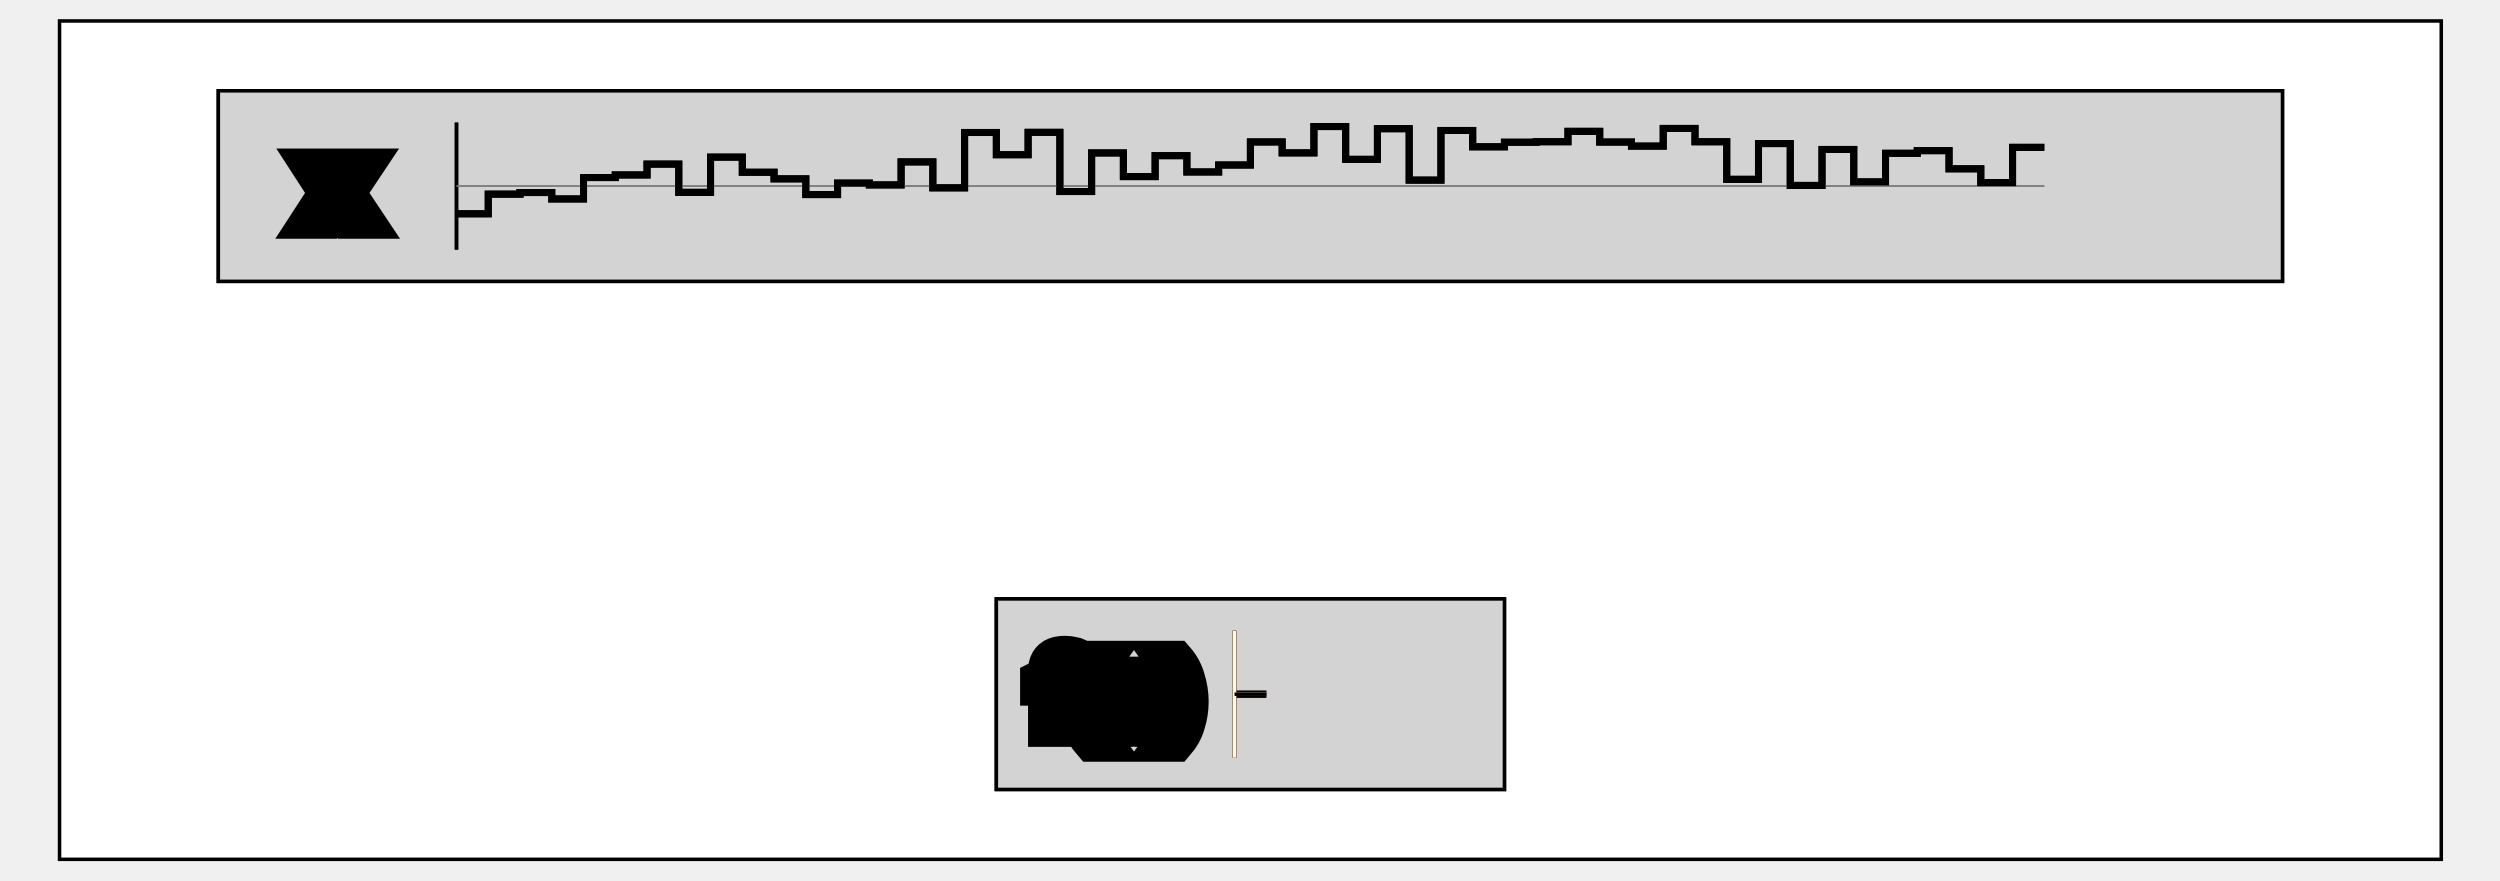
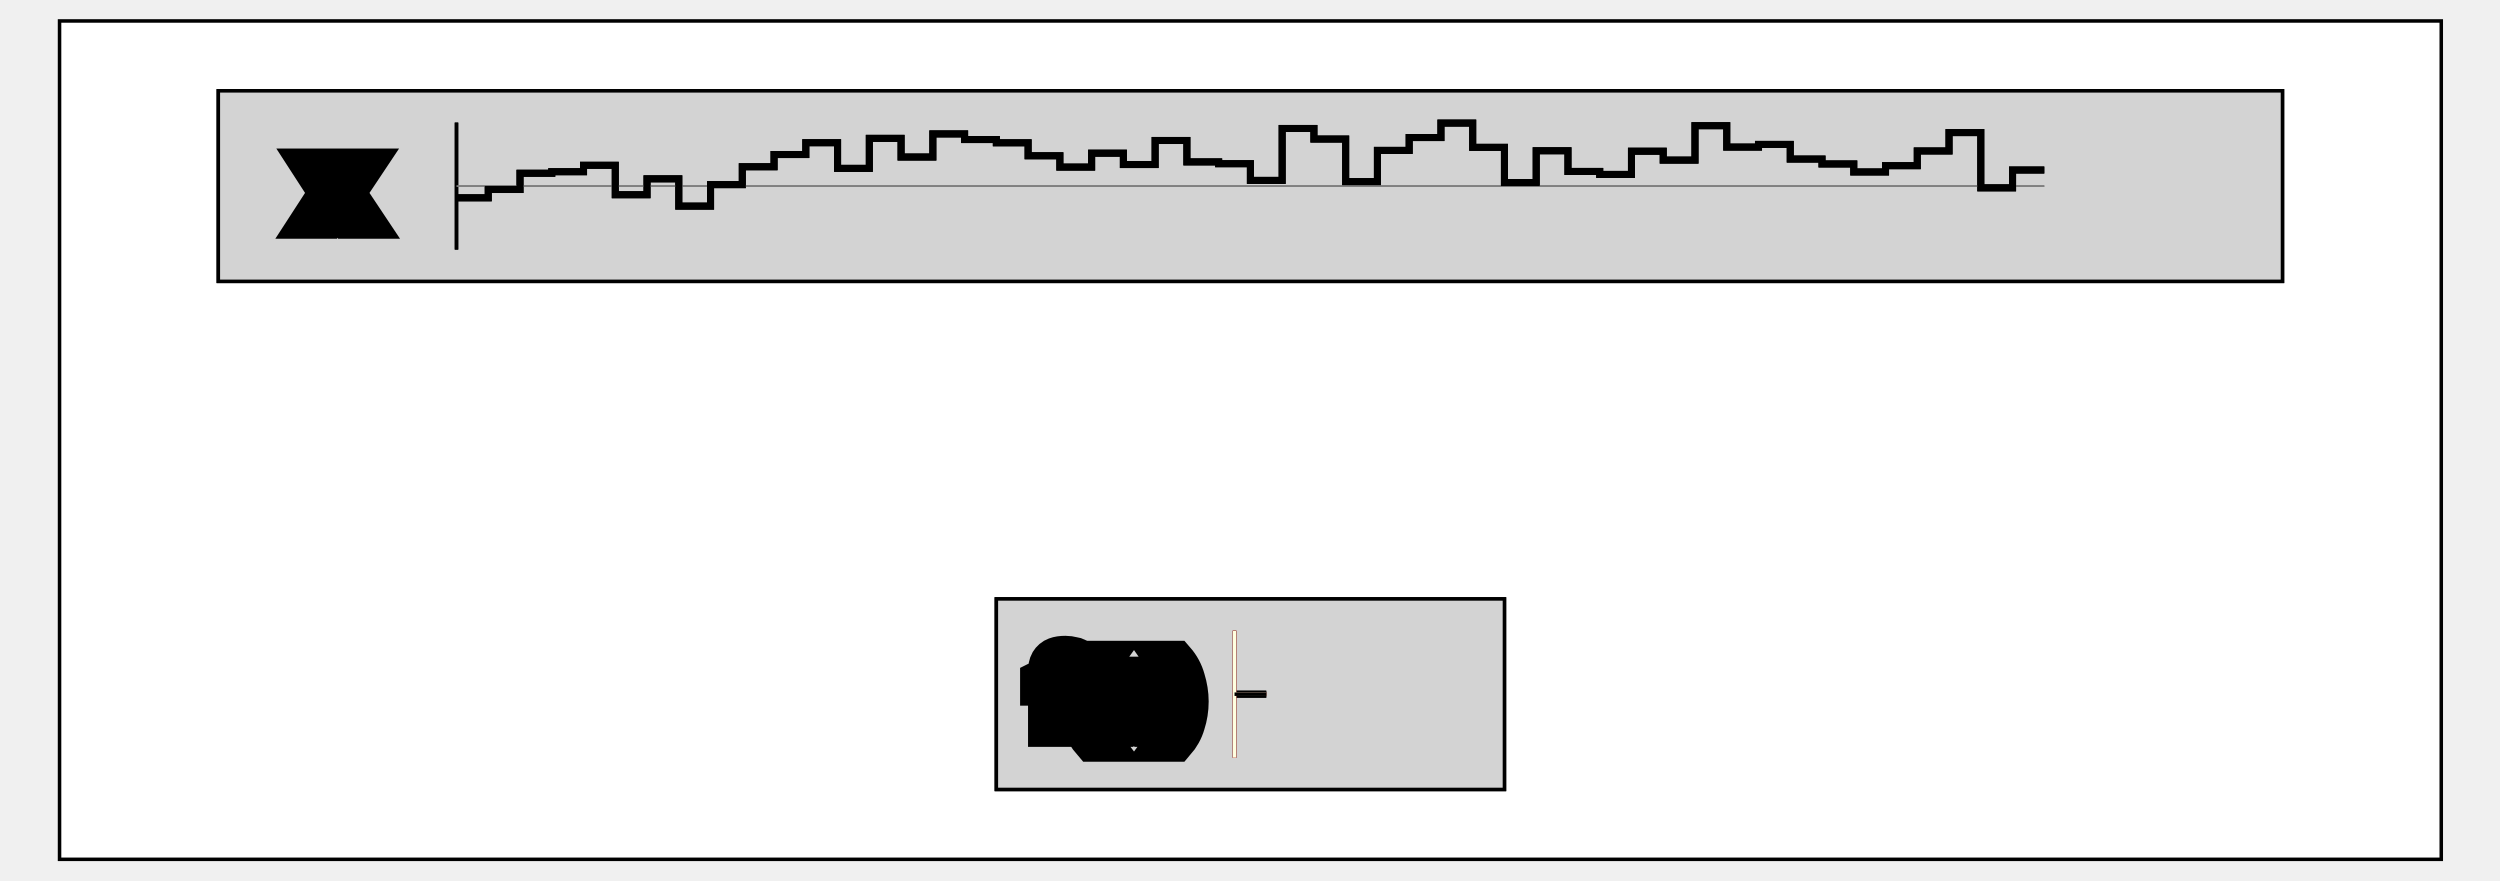
<svg xmlns="http://www.w3.org/2000/svg" baseProfile="full" height="300" version="1.1" width="852">
  <defs>
    <marker id="arrow" markerHeight="3.5" markerWidth="5" orient="auto" refX="5.0" refY="1.7">
      <polygon points="0,0 5,1.75 0,3.5" />
    </marker>
  </defs>
  <g style="fill:white;">
    <g transform="matrix(1.0, 0.0, 0.0, 1.0, 426.1364, 150.0)">
      <g transform="matrix(1082.251, 0.0, 0.0, 1082.251, 0.0, 0.0)">
        <g>
          <g transform="matrix(1.0, 0.0, 0.0, 1.0, -5.551115123125783e-17, -0.08)">
            <g>
              <g>
                <g style="fill: #ffffff;stroke: black;stroke-width: 1.2;" transform="matrix(1.0, 0.0, 0.0, 1.0, -0.375, -0.052)">
                  <path d="M 0.0 0.0 L 0.75 0.0 L 0.75 0.264 L 0.0 0.264 L 0.0 0.0 Z" style="vector-effect: non-scaling-stroke;" />
                </g>
                <g>
                  <g>
                    <g>
                      <g>
                        <g>
                          <g transform="matrix(1.0, 0.0, 0.0, 1.0, -0.325, -0.03)">
                            <g transform="matrix(1.0, 0.0, 0.0, 1.0, 0.075, 0.0)">
                              <g transform="matrix(1.0, 0.0, 0.0, 1.0, 0.0, 0.03)">
                                <g transform="matrix(0.01, 0.0, 0.0, 0.01, 0.0, 0.0)">
                                  <g>
                                    <g>
                                      <g transform="matrix(1.0, 0.0, 0.0, 1.0, 25.0, 0.0)">
                                        <g transform="matrix(1.0, 0.0, 0.0, 1.0, -32.5, -0.0)">
                                          <g>
                                            <g style="fill: #d3d3d3;stroke: black;stroke-width: 1.2;" transform="matrix(1.0, 0.0, 0.0, 1.0, 0.0, -3.0)">
                                              <path d="M 0.0 0.0 L 65.0 0.0 L 65.0 6.0 L 0.0 6.0 L 0.0 0.0 Z" style="vector-effect: non-scaling-stroke;" />
                                            </g>
                                            <g transform="matrix(1.0, 0.0, 0.0, 1.0, 1.875, 0.0)">
                                              <g>
                                                <g style="stroke: black;stroke-width: 1.2;" transform="matrix(1.0, 0.0, 0.0, 1.0, 0.0, 0.0)">
                                                  <g />
                                                </g>
                                                <g style="fill: #ffa500;stroke: black;stroke-width: 1.2;" transform="matrix(1.0, 0.0, 0.0, 1.0, 1.875, 0.0)">
                                                  <text style="text-align:center; text-anchor:middle; dominant-baseline:middle;&#10;                      font-family:sans-serif; font-weight: bold;&#10;                      font-size:3px;&#10;                      vector-effect: non-scaling-stroke;" transform="translate(-5e-05, 0)">x</text>
                                                </g>
                                              </g>
                                            </g>
                                          </g>
                                        </g>
                                      </g>
                                      <g>
                                        <g>
                                          <g>
                                            <g style="stroke: black;stroke-width: 1.2;" transform="matrix(1.0, 0.0, 0.0, 1.0, 0.0, 0.0)">
                                              <path d="M 0.0 -2.0 L 0.0 2.0" style="vector-effect: non-scaling-stroke;fill:none;" />
                                            </g>
                                            <g style="stroke: #808080;stroke-width: 0.6;" transform="matrix(1.0, 0.0, 0.0, 1.0, 0.0, 0.0)">
                                              <path d="M 0.0 0.0 L 50.0 0.0" style="vector-effect: non-scaling-stroke;fill:none;" />
                                            </g>
                                          </g>
                                          <g style="stroke: black;stroke-width: 2.4;" transform="matrix(1.0, 0.0, 0.0, 1.0, 0.0, 0.0)">
-                                             <path d="M 0.0 0.872 L 1.0 0.872 L 1.0 0.254 L 2.0 0.254 L 2.0 0.203 L 3.0 0.203 L 3.0 0.405 L 4.0 0.405 L 4.0 -0.269 L 5.0 -0.269 L 5.0 -0.351 L 6.0 -0.351 L 6.0 -0.692 L 7.0 -0.692 L 7.0 0.197 L 8.0 0.197 L 8.0 -0.912 L 9.0 -0.912 L 9.0 -0.436 L 10.0 -0.436 L 10.0 -0.228 L 11.0 -0.228 L 11.0 0.267 L 12.0 0.267 L 12.0 -0.094 L 13.0 -0.094 L 13.0 -0.037 L 14.0 -0.037 L 14.0 -0.762 L 15.0 -0.762 L 15.0 0.055 L 16.0 0.055 L 16.0 -1.688 L 17.0 -1.688 L 17.0 -0.988 L 18.0 -0.988 L 18.0 -1.693 L 19.0 -1.693 L 19.0 0.171 L 20.0 0.171 L 20.0 -1.044 L 21.0 -1.044 L 21.0 -0.299 L 22.0 -0.299 L 22.0 -0.958 L 23.0 -0.958 L 23.0 -0.445 L 24.0 -0.445 L 24.0 -0.664 L 25.0 -0.664 L 25.0 -1.39 L 26.0 -1.39 L 26.0 -1.046 L 27.0 -1.046 L 27.0 -1.875 L 28.0 -1.875 L 28.0 -0.842 L 29.0 -0.842 L 29.0 -1.807 L 30.0 -1.807 L 30.0 -0.188 L 31.0 -0.188 L 31.0 -1.751 L 32.0 -1.751 L 32.0 -1.237 L 33.0 -1.237 L 33.0 -1.381 L 34.0 -1.381 L 34.0 -1.397 L 35.0 -1.397 L 35.0 -1.724 L 36.0 -1.724 L 36.0 -1.387 L 37.0 -1.387 L 37.0 -1.259 L 38.0 -1.259 L 38.0 -1.815 L 39.0 -1.815 L 39.0 -1.396 L 40.0 -1.396 L 40.0 -0.213 L 41.0 -0.213 L 41.0 -1.339 L 42.0 -1.339 L 42.0 -0.021 L 43.0 -0.021 L 43.0 -1.153 L 44.0 -1.153 L 44.0 -0.132 L 45.0 -0.132 L 45.0 -1.033 L 46.0 -1.033 L 46.0 -1.116 L 47.0 -1.116 L 47.0 -0.544 L 48.0 -0.544 L 48.0 -0.109 L 49.0 -0.109 L 49.0 -1.22 L 50.0 -1.22" style="vector-effect: non-scaling-stroke;fill:none;" />
+                                             <path d="M 0.0 0.369 L 1.0 0.369 L 1.0 0.107 L 2.0 0.107 L 2.0 -0.404 L 3.0 -0.404 L 3.0 -0.453 L 4.0 -0.453 L 4.0 -0.655 L 5.0 -0.655 L 5.0 0.272 L 6.0 0.272 L 6.0 -0.229 L 7.0 -0.229 L 7.0 0.631 L 8.0 0.631 L 8.0 -0.046 L 9.0 -0.046 L 9.0 -0.609 L 10.0 -0.609 L 10.0 -0.994 L 11.0 -0.994 L 11.0 -1.366 L 12.0 -1.366 L 12.0 -0.558 L 13.0 -0.558 L 13.0 -1.503 L 14.0 -1.503 L 14.0 -0.915 L 15.0 -0.915 L 15.0 -1.643 L 16.0 -1.643 L 16.0 -1.466 L 17.0 -1.466 L 17.0 -1.364 L 18.0 -1.364 L 18.0 -0.955 L 19.0 -0.955 L 19.0 -0.598 L 20.0 -0.598 L 20.0 -1.036 L 21.0 -1.036 L 21.0 -0.679 L 22.0 -0.679 L 22.0 -1.436 L 23.0 -1.436 L 23.0 -0.762 L 24.0 -0.762 L 24.0 -0.705 L 25.0 -0.705 L 25.0 -0.179 L 26.0 -0.179 L 26.0 -1.814 L 27.0 -1.814 L 27.0 -1.481 L 28.0 -1.481 L 28.0 -0.14 L 29.0 -0.14 L 29.0 -1.124 L 30.0 -1.124 L 30.0 -1.529 L 31.0 -1.529 L 31.0 -1.984 L 32.0 -1.984 L 32.0 -1.22 L 33.0 -1.22 L 33.0 -0.112 L 34.0 -0.112 L 34.0 -1.113 L 35.0 -1.113 L 35.0 -0.461 L 36.0 -0.461 L 36.0 -0.367 L 37.0 -0.367 L 37.0 -1.098 L 38.0 -1.098 L 38.0 -0.818 L 39.0 -0.818 L 39.0 -1.902 L 40.0 -1.902 L 40.0 -1.228 L 41.0 -1.228 L 41.0 -1.312 L 42.0 -1.312 L 42.0 -0.851 L 43.0 -0.851 L 43.0 -0.697 L 44.0 -0.697 L 44.0 -0.445 L 45.0 -0.445 L 45.0 -0.643 L 46.0 -0.643 L 46.0 -1.106 L 47.0 -1.106 L 47.0 -1.685 L 48.0 -1.685 L 48.0 0.055 L 49.0 0.055 L 49.0 -0.506 L 50.0 -0.506" style="vector-effect: non-scaling-stroke;fill:none;" />
                                          </g>
                                        </g>
                                      </g>
                                    </g>
                                    <g>
                                      <g>
                                        <g>
                                          <g style="stroke: black;stroke-width: 1.2;" transform="matrix(1.0, 0.0, 0.0, 1.0, 0.0, 0.0)">
                                            <path d="M 0.0 -2.0 L 0.0 2.0" style="vector-effect: non-scaling-stroke;fill:none;" />
                                          </g>
                                          <g style="stroke: #808080;stroke-width: 0.6;" transform="matrix(1.0, 0.0, 0.0, 1.0, 0.0, 0.0)">
                                            <path d="M 0.0 0.0 L 50.0 0.0" style="vector-effect: non-scaling-stroke;fill:none;" />
                                          </g>
                                        </g>
                                        <g style="stroke: black;stroke-width: 2.4;" transform="matrix(1.0, 0.0, 0.0, 1.0, 0.0, 0.0)">
-                                           <path d="M 0.0 0.872 L 1.0 0.872 L 1.0 0.254 L 2.0 0.254 L 2.0 0.203 L 3.0 0.203 L 3.0 0.405 L 4.0 0.405 L 4.0 -0.269 L 5.0 -0.269 L 5.0 -0.351 L 6.0 -0.351 L 6.0 -0.692 L 7.0 -0.692 L 7.0 0.197 L 8.0 0.197 L 8.0 -0.912 L 9.0 -0.912 L 9.0 -0.436 L 10.0 -0.436 L 10.0 -0.228 L 11.0 -0.228 L 11.0 0.267 L 12.0 0.267 L 12.0 -0.094 L 13.0 -0.094 L 13.0 -0.037 L 14.0 -0.037 L 14.0 -0.762 L 15.0 -0.762 L 15.0 0.055 L 16.0 0.055 L 16.0 -1.688 L 17.0 -1.688 L 17.0 -0.988 L 18.0 -0.988 L 18.0 -1.693 L 19.0 -1.693 L 19.0 0.171 L 20.0 0.171 L 20.0 -1.044 L 21.0 -1.044 L 21.0 -0.299 L 22.0 -0.299 L 22.0 -0.958 L 23.0 -0.958 L 23.0 -0.445 L 24.0 -0.445 L 24.0 -0.664 L 25.0 -0.664 L 25.0 -1.39 L 26.0 -1.39 L 26.0 -1.046 L 27.0 -1.046 L 27.0 -1.875 L 28.0 -1.875 L 28.0 -0.842 L 29.0 -0.842 L 29.0 -1.807 L 30.0 -1.807 L 30.0 -0.188 L 31.0 -0.188 L 31.0 -1.751 L 32.0 -1.751 L 32.0 -1.237 L 33.0 -1.237 L 33.0 -1.381 L 34.0 -1.381 L 34.0 -1.397 L 35.0 -1.397 L 35.0 -1.724 L 36.0 -1.724 L 36.0 -1.387 L 37.0 -1.387 L 37.0 -1.259 L 38.0 -1.259 L 38.0 -1.815 L 39.0 -1.815 L 39.0 -1.396 L 40.0 -1.396 L 40.0 -0.213 L 41.0 -0.213 L 41.0 -1.339 L 42.0 -1.339 L 42.0 -0.021 L 43.0 -0.021 L 43.0 -1.153 L 44.0 -1.153 L 44.0 -0.132 L 45.0 -0.132 L 45.0 -1.033 L 46.0 -1.033 L 46.0 -1.116 L 47.0 -1.116 L 47.0 -0.544 L 48.0 -0.544 L 48.0 -0.109 L 49.0 -0.109 L 49.0 -1.22 L 50.0 -1.22" style="vector-effect: non-scaling-stroke;fill:none;" />
+                                           <path d="M 0.0 0.369 L 1.0 0.369 L 1.0 0.107 L 2.0 0.107 L 2.0 -0.404 L 3.0 -0.404 L 3.0 -0.453 L 4.0 -0.453 L 4.0 -0.655 L 5.0 -0.655 L 5.0 0.272 L 6.0 0.272 L 6.0 -0.229 L 7.0 -0.229 L 7.0 0.631 L 8.0 0.631 L 8.0 -0.046 L 9.0 -0.046 L 9.0 -0.609 L 10.0 -0.609 L 10.0 -0.994 L 11.0 -0.994 L 11.0 -1.366 L 12.0 -1.366 L 12.0 -0.558 L 13.0 -0.558 L 13.0 -1.503 L 14.0 -1.503 L 14.0 -0.915 L 15.0 -0.915 L 15.0 -1.643 L 16.0 -1.643 L 16.0 -1.466 L 17.0 -1.466 L 17.0 -1.364 L 18.0 -1.364 L 18.0 -0.955 L 19.0 -0.955 L 19.0 -0.598 L 20.0 -0.598 L 20.0 -1.036 L 21.0 -1.036 L 21.0 -0.679 L 22.0 -0.679 L 22.0 -1.436 L 23.0 -1.436 L 23.0 -0.762 L 24.0 -0.762 L 24.0 -0.705 L 25.0 -0.705 L 25.0 -0.179 L 26.0 -0.179 L 26.0 -1.814 L 27.0 -1.814 L 27.0 -1.481 L 28.0 -1.481 L 28.0 -0.14 L 29.0 -0.14 L 29.0 -1.124 L 30.0 -1.124 L 30.0 -1.529 L 31.0 -1.529 L 31.0 -1.984 L 32.0 -1.984 L 32.0 -1.22 L 33.0 -1.22 L 33.0 -0.112 L 34.0 -0.112 L 34.0 -1.113 L 35.0 -1.113 L 35.0 -0.461 L 36.0 -0.461 L 36.0 -0.367 L 37.0 -0.367 L 37.0 -1.098 L 38.0 -1.098 L 38.0 -0.818 L 39.0 -0.818 L 39.0 -1.902 L 40.0 -1.902 L 40.0 -1.228 L 41.0 -1.228 L 41.0 -1.312 L 42.0 -1.312 L 42.0 -0.851 L 43.0 -0.851 L 43.0 -0.697 L 44.0 -0.697 L 44.0 -0.445 L 45.0 -0.445 L 45.0 -0.643 L 46.0 -0.643 L 46.0 -1.106 L 47.0 -1.106 L 47.0 -1.685 L 48.0 -1.685 L 48.0 0.055 L 49.0 0.055 L 49.0 -0.506 L 50.0 -0.506" style="vector-effect: non-scaling-stroke;fill:none;" />
                                        </g>
                                      </g>
                                    </g>
                                  </g>
                                </g>
                              </g>
                            </g>
                          </g>
                          <g style="stroke: black;stroke-width: 1.2;" transform="matrix(0.0, -1.0, 1.0, 0.0, 0.0, 0.08)">
                            <g />
                          </g>
                        </g>
                        <g transform="matrix(1.0, 0.0, 0.0, 1.0, 0.0, 0.16)">
                          <g transform="matrix(1.0, 0.0, 0.0, 1.0, -0.08, -0.03)">
                            <g transform="matrix(1.0, 0.0, 0.0, 1.0, 0.075, 0.0)">
                              <g transform="matrix(1.0, 0.0, 0.0, 1.0, 0.0, 0.03)">
                                <g transform="matrix(0.01, 0.0, 0.0, 0.01, 0.0, 0.0)">
                                  <g>
                                    <g>
                                      <g transform="matrix(1.0, 0.0, 0.0, 1.0, 0.5, 0.0)">
                                        <g transform="matrix(1.0, 0.0, 0.0, 1.0, -8.0, -0.0)">
                                          <g>
                                            <g style="fill: #d3d3d3;stroke: black;stroke-width: 1.2;" transform="matrix(1.0, 0.0, 0.0, 1.0, 0.0, -3.0)">
                                              <path d="M 0.0 0.0 L 16.0 0.0 L 16.0 6.0 L 0.0 6.0 L 0.0 0.0 Z" style="vector-effect: non-scaling-stroke;" />
                                            </g>
                                            <g transform="matrix(1.0, 0.0, 0.0, 1.0, 1.875, 0.0)">
                                              <g>
                                                <g style="stroke: black;stroke-width: 1.2;" transform="matrix(1.0, 0.0, 0.0, 1.0, 0.0, 0.0)">
                                                  <g />
                                                </g>
                                                <g style="fill: #ffa500;stroke: black;stroke-width: 1.2;" transform="matrix(1.0, 0.0, 0.0, 1.0, 1.875, 0.0)">
                                                  <text style="text-align:center; text-anchor:middle; dominant-baseline:middle;&#10;                      font-family:sans-serif; font-weight: bold;&#10;                      font-size:3px;&#10;                      vector-effect: non-scaling-stroke;" transform="translate(-5e-05, 0)">f(x)</text>
                                                </g>
                                              </g>
                                            </g>
                                          </g>
                                        </g>
                                      </g>
                                      <g>
                                        <g>
                                          <g>
                                            <g style="stroke: black;stroke-width: 1.2;" transform="matrix(1.0, 0.0, 0.0, 1.0, 0.0, 0.0)">
                                              <path d="M 0.0 -2.0 L 0.0 2.0" style="vector-effect: non-scaling-stroke;fill:none;" />
                                            </g>
                                            <g style="stroke: #808080;stroke-width: 0.6;" transform="matrix(1.0, 0.0, 0.0, 1.0, 0.0, 0.0)">
                                              <path d="M 0.0 0.0 L 1.0 0.0" style="vector-effect: non-scaling-stroke;fill:none;" />
                                            </g>
                                          </g>
                                          <g style="stroke: black;stroke-width: 2.4;" transform="matrix(1.0, 0.0, 0.0, 1.0, 0.0, 0.0)">
-                                             <path d="M 0.0 -1.1884914890519848e-28 L 1.0 -1.1884914890519848e-28" style="vector-effect: non-scaling-stroke;fill:none;" />
+                                             <path d="M 0.0 1.416602196754129e-24 L 1.0 1.416602196754129e-24" style="vector-effect: non-scaling-stroke;fill:none;" />
                                          </g>
                                        </g>
                                      </g>
                                    </g>
                                    <g>
                                      <g>
                                        <g>
                                          <g style="stroke: black;stroke-width: 1.2;" transform="matrix(1.0, 0.0, 0.0, 1.0, 0.0, 0.0)">
                                            <path d="M 0.0 -2.0 L 0.0 2.0" style="vector-effect: non-scaling-stroke;fill:none;" />
                                          </g>
                                          <g style="stroke: #808080;stroke-width: 0.6;" transform="matrix(1.0, 0.0, 0.0, 1.0, 0.0, 0.0)">
                                            <path d="M 0.0 0.0 L 1.0 0.0" style="vector-effect: non-scaling-stroke;fill:none;" />
                                          </g>
                                        </g>
                                        <g style="stroke: black;stroke-width: 2.4;" transform="matrix(1.0, 0.0, 0.0, 1.0, 0.0, 0.0)">
-                                           <path d="M 0.0 -1.1884914890519848e-28 L 1.0 -1.1884914890519848e-28" style="vector-effect: non-scaling-stroke;fill:none;" />
+                                           <path d="M 0.0 1.416602196754129e-24 L 1.0 1.416602196754129e-24" style="vector-effect: non-scaling-stroke;fill:none;" />
                                        </g>
                                      </g>
                                    </g>
                                  </g>
                                </g>
                              </g>
                            </g>
                          </g>
                        </g>
                      </g>
                      <g transform="matrix(1.0, 0.0, 0.0, 1.0, -0.005, 0.16)">
                        <g transform="matrix(1.0, 0.0, 0.0, 0.01, 0.0, 0.0)">
                          <g transform="matrix(0.01, 0.0, 0.0, 1.0, 0.0, 0.0)">
                            <g>
                              <g>
                                <g style="fill: #ff0000;stroke: #ff0000;stroke-width: 1.2;fill-opacity: 0.5;" transform="matrix(1.0, 0.0, 0.0, 1.0, 0.0, 0.0)">
                                  <path d="M 0.0 -2.0 L 0.0 2.0" style="vector-effect: non-scaling-stroke;fill:none;" />
                                </g>
                                <g style="fill: #ff0000;stroke: #ff0000;stroke-width: 1.2;fill-opacity: 0.5;" transform="matrix(1.0, 0.0, 0.0, 1.0, 0.0, 0.0)">
-                                   <path d="M 0.0 -1.1884914890519848e-28 L 1.0 -1.1884914890519848e-28 L 1.0 -1.1884914890519848e-28 L 0.0 -1.1884914890519848e-28 Z" style="vector-effect: non-scaling-stroke;" />
+                                   <path d="M 0.0 1.416602196754129e-24 L 1.0 1.416602196754129e-24 L 1.0 1.416602196754129e-24 L 0.0 1.416602196754129e-24 Z" style="vector-effect: non-scaling-stroke;" />
                                </g>
                              </g>
                              <g style="stroke: black;stroke-width: 1.2;" transform="matrix(1.0, 0.0, 0.0, 1.0, 0.0, 0.0)">
-                                 <path d="M 0.0 -1.1884914890519848e-28 L 1.0 -1.1884914890519848e-28" style="vector-effect: non-scaling-stroke;fill:none;" />
+                                 <path d="M 0.0 1.416602196754129e-24 L 1.0 1.416602196754129e-24" style="vector-effect: non-scaling-stroke;fill:none;" />
                              </g>
                            </g>
                          </g>
                        </g>
                      </g>
                    </g>
                    <g transform="matrix(1.0, 0.0, 0.0, 1.0, -0.005, 0.16)">
                      <g transform="matrix(1.0, 0.0, 0.0, 0.01, 0.0, 0.0)">
                        <g transform="matrix(0.01, 0.0, 0.0, 1.0, 0.0, 0.0)">
                          <g>
                            <g>
                              <g style="fill: #ffffe0;stroke: #ffffe0;stroke-width: 1.2;fill-opacity: 0.5;" transform="matrix(1.0, 0.0, 0.0, 1.0, 0.0, 0.0)">
                                <path d="M 0.0 -2.0 L 0.0 2.0" style="vector-effect: non-scaling-stroke;fill:none;" />
                              </g>
                              <g style="fill: #ffffe0;stroke: #ffffe0;stroke-width: 1.2;fill-opacity: 0.5;" transform="matrix(1.0, 0.0, 0.0, 1.0, 0.0, 0.0)">
-                                 <path d="M 0.0 -2.6434275955233186e-26 L 1.0 -2.6434275955233186e-26 L 1.0 -1.1884914890519848e-28 L 0.0 -1.1884914890519848e-28 Z" style="vector-effect: non-scaling-stroke;" />
+                                 <path d="M 0.0 1.7272762065554852e-22 L 1.0 1.7272762065554852e-22 L 1.0 1.416602196754129e-24 L 0.0 1.416602196754129e-24 Z" style="vector-effect: non-scaling-stroke;" />
                              </g>
                            </g>
                            <g style="stroke: black;stroke-width: 1.2;" transform="matrix(1.0, 0.0, 0.0, 1.0, 0.0, 0.0)">
-                               <path d="M 0.0 -1.1884914890519848e-28 L 1.0 -1.1884914890519848e-28" style="vector-effect: non-scaling-stroke;fill:none;" />
+                               <path d="M 0.0 1.416602196754129e-24 L 1.0 1.416602196754129e-24" style="vector-effect: non-scaling-stroke;fill:none;" />
                            </g>
                          </g>
                        </g>
                      </g>
                    </g>
                  </g>
                </g>
              </g>
              <g>
                <g>
                  <g>
                    <g>
                      <g transform="matrix(1.0, 0.0, 0.0, 1.0, -0.325, -0.03)">
                        <g transform="matrix(1.0, 0.0, 0.0, 1.0, 0.075, 0.0)">
                          <g transform="matrix(1.0, 0.0, 0.0, 1.0, 0.0, 0.03)">
                            <g transform="matrix(0.01, 0.0, 0.0, 0.01, 0.0, 0.0)">
                              <g>
                                <g>
                                  <g transform="matrix(1.0, 0.0, 0.0, 1.0, 25.0, 0.0)">
                                    <g transform="matrix(1.0, 0.0, 0.0, 1.0, -32.5, -0.0)">
                                      <g>
                                        <g style="fill: #d3d3d3;stroke: black;stroke-width: 1.2;" transform="matrix(1.0, 0.0, 0.0, 1.0, 0.0, -3.0)">
                                          <path d="M 0.0 0.0 L 65.0 0.0 L 65.0 6.0 L 0.0 6.0 L 0.0 0.0 Z" style="vector-effect: non-scaling-stroke;" />
                                        </g>
                                        <g transform="matrix(1.0, 0.0, 0.0, 1.0, 1.875, 0.0)">
                                          <g>
                                            <g style="stroke: black;stroke-width: 1.2;" transform="matrix(1.0, 0.0, 0.0, 1.0, 0.0, 0.0)">
                                              <g />
                                            </g>
                                            <g style="fill: #ffa500;stroke: black;stroke-width: 1.2;" transform="matrix(1.0, 0.0, 0.0, 1.0, 1.875, 0.0)">
                                              <text style="text-align:center; text-anchor:middle; dominant-baseline:middle;&#10;                      font-family:sans-serif; font-weight: bold;&#10;                      font-size:3px;&#10;                      vector-effect: non-scaling-stroke;" transform="translate(-5e-05, 0)">x</text>
                                            </g>
                                          </g>
                                        </g>
                                      </g>
                                    </g>
                                  </g>
                                  <g>
                                    <g>
                                      <g>
                                        <g style="stroke: black;stroke-width: 1.2;" transform="matrix(1.0, 0.0, 0.0, 1.0, 0.0, 0.0)">
                                          <path d="M 0.0 -2.0 L 0.0 2.0" style="vector-effect: non-scaling-stroke;fill:none;" />
                                        </g>
                                        <g style="stroke: #808080;stroke-width: 0.6;" transform="matrix(1.0, 0.0, 0.0, 1.0, 0.0, 0.0)">
                                          <path d="M 0.0 0.0 L 50.0 0.0" style="vector-effect: non-scaling-stroke;fill:none;" />
                                        </g>
                                      </g>
                                      <g style="stroke: black;stroke-width: 2.4;" transform="matrix(1.0, 0.0, 0.0, 1.0, 0.0, 0.0)">
-                                         <path d="M 0.0 0.872 L 1.0 0.872 L 1.0 0.254 L 2.0 0.254 L 2.0 0.203 L 3.0 0.203 L 3.0 0.405 L 4.0 0.405 L 4.0 -0.269 L 5.0 -0.269 L 5.0 -0.351 L 6.0 -0.351 L 6.0 -0.692 L 7.0 -0.692 L 7.0 0.197 L 8.0 0.197 L 8.0 -0.912 L 9.0 -0.912 L 9.0 -0.436 L 10.0 -0.436 L 10.0 -0.228 L 11.0 -0.228 L 11.0 0.267 L 12.0 0.267 L 12.0 -0.094 L 13.0 -0.094 L 13.0 -0.037 L 14.0 -0.037 L 14.0 -0.762 L 15.0 -0.762 L 15.0 0.055 L 16.0 0.055 L 16.0 -1.688 L 17.0 -1.688 L 17.0 -0.988 L 18.0 -0.988 L 18.0 -1.693 L 19.0 -1.693 L 19.0 0.171 L 20.0 0.171 L 20.0 -1.044 L 21.0 -1.044 L 21.0 -0.299 L 22.0 -0.299 L 22.0 -0.958 L 23.0 -0.958 L 23.0 -0.445 L 24.0 -0.445 L 24.0 -0.664 L 25.0 -0.664 L 25.0 -1.39 L 26.0 -1.39 L 26.0 -1.046 L 27.0 -1.046 L 27.0 -1.875 L 28.0 -1.875 L 28.0 -0.842 L 29.0 -0.842 L 29.0 -1.807 L 30.0 -1.807 L 30.0 -0.188 L 31.0 -0.188 L 31.0 -1.751 L 32.0 -1.751 L 32.0 -1.237 L 33.0 -1.237 L 33.0 -1.381 L 34.0 -1.381 L 34.0 -1.397 L 35.0 -1.397 L 35.0 -1.724 L 36.0 -1.724 L 36.0 -1.387 L 37.0 -1.387 L 37.0 -1.259 L 38.0 -1.259 L 38.0 -1.815 L 39.0 -1.815 L 39.0 -1.396 L 40.0 -1.396 L 40.0 -0.213 L 41.0 -0.213 L 41.0 -1.339 L 42.0 -1.339 L 42.0 -0.021 L 43.0 -0.021 L 43.0 -1.153 L 44.0 -1.153 L 44.0 -0.132 L 45.0 -0.132 L 45.0 -1.033 L 46.0 -1.033 L 46.0 -1.116 L 47.0 -1.116 L 47.0 -0.544 L 48.0 -0.544 L 48.0 -0.109 L 49.0 -0.109 L 49.0 -1.22 L 50.0 -1.22" style="vector-effect: non-scaling-stroke;fill:none;" />
+                                         <path d="M 0.0 0.369 L 1.0 0.369 L 1.0 0.107 L 2.0 0.107 L 2.0 -0.404 L 3.0 -0.404 L 3.0 -0.453 L 4.0 -0.453 L 4.0 -0.655 L 5.0 -0.655 L 5.0 0.272 L 6.0 0.272 L 6.0 -0.229 L 7.0 -0.229 L 7.0 0.631 L 8.0 0.631 L 8.0 -0.046 L 9.0 -0.046 L 9.0 -0.609 L 10.0 -0.609 L 10.0 -0.994 L 11.0 -0.994 L 11.0 -1.366 L 12.0 -1.366 L 12.0 -0.558 L 13.0 -0.558 L 13.0 -1.503 L 14.0 -1.503 L 14.0 -0.915 L 15.0 -0.915 L 15.0 -1.643 L 16.0 -1.643 L 16.0 -1.466 L 17.0 -1.466 L 17.0 -1.364 L 18.0 -1.364 L 18.0 -0.955 L 19.0 -0.955 L 19.0 -0.598 L 20.0 -0.598 L 20.0 -1.036 L 21.0 -1.036 L 21.0 -0.679 L 22.0 -0.679 L 22.0 -1.436 L 23.0 -1.436 L 23.0 -0.762 L 24.0 -0.762 L 24.0 -0.705 L 25.0 -0.705 L 25.0 -0.179 L 26.0 -0.179 L 26.0 -1.814 L 27.0 -1.814 L 27.0 -1.481 L 28.0 -1.481 L 28.0 -0.14 L 29.0 -0.14 L 29.0 -1.124 L 30.0 -1.124 L 30.0 -1.529 L 31.0 -1.529 L 31.0 -1.984 L 32.0 -1.984 L 32.0 -1.22 L 33.0 -1.22 L 33.0 -0.112 L 34.0 -0.112 L 34.0 -1.113 L 35.0 -1.113 L 35.0 -0.461 L 36.0 -0.461 L 36.0 -0.367 L 37.0 -0.367 L 37.0 -1.098 L 38.0 -1.098 L 38.0 -0.818 L 39.0 -0.818 L 39.0 -1.902 L 40.0 -1.902 L 40.0 -1.228 L 41.0 -1.228 L 41.0 -1.312 L 42.0 -1.312 L 42.0 -0.851 L 43.0 -0.851 L 43.0 -0.697 L 44.0 -0.697 L 44.0 -0.445 L 45.0 -0.445 L 45.0 -0.643 L 46.0 -0.643 L 46.0 -1.106 L 47.0 -1.106 L 47.0 -1.685 L 48.0 -1.685 L 48.0 0.055 L 49.0 0.055 L 49.0 -0.506 L 50.0 -0.506" style="vector-effect: non-scaling-stroke;fill:none;" />
                                      </g>
                                    </g>
                                  </g>
                                </g>
                                <g>
                                  <g>
                                    <g>
                                      <g style="stroke: black;stroke-width: 1.2;" transform="matrix(1.0, 0.0, 0.0, 1.0, 0.0, 0.0)">
                                        <path d="M 0.0 -2.0 L 0.0 2.0" style="vector-effect: non-scaling-stroke;fill:none;" />
                                      </g>
                                      <g style="stroke: #808080;stroke-width: 0.6;" transform="matrix(1.0, 0.0, 0.0, 1.0, 0.0, 0.0)">
                                        <path d="M 0.0 0.0 L 50.0 0.0" style="vector-effect: non-scaling-stroke;fill:none;" />
                                      </g>
                                    </g>
                                    <g style="stroke: black;stroke-width: 2.4;" transform="matrix(1.0, 0.0, 0.0, 1.0, 0.0, 0.0)">
-                                       <path d="M 0.0 0.872 L 1.0 0.872 L 1.0 0.254 L 2.0 0.254 L 2.0 0.203 L 3.0 0.203 L 3.0 0.405 L 4.0 0.405 L 4.0 -0.269 L 5.0 -0.269 L 5.0 -0.351 L 6.0 -0.351 L 6.0 -0.692 L 7.0 -0.692 L 7.0 0.197 L 8.0 0.197 L 8.0 -0.912 L 9.0 -0.912 L 9.0 -0.436 L 10.0 -0.436 L 10.0 -0.228 L 11.0 -0.228 L 11.0 0.267 L 12.0 0.267 L 12.0 -0.094 L 13.0 -0.094 L 13.0 -0.037 L 14.0 -0.037 L 14.0 -0.762 L 15.0 -0.762 L 15.0 0.055 L 16.0 0.055 L 16.0 -1.688 L 17.0 -1.688 L 17.0 -0.988 L 18.0 -0.988 L 18.0 -1.693 L 19.0 -1.693 L 19.0 0.171 L 20.0 0.171 L 20.0 -1.044 L 21.0 -1.044 L 21.0 -0.299 L 22.0 -0.299 L 22.0 -0.958 L 23.0 -0.958 L 23.0 -0.445 L 24.0 -0.445 L 24.0 -0.664 L 25.0 -0.664 L 25.0 -1.39 L 26.0 -1.39 L 26.0 -1.046 L 27.0 -1.046 L 27.0 -1.875 L 28.0 -1.875 L 28.0 -0.842 L 29.0 -0.842 L 29.0 -1.807 L 30.0 -1.807 L 30.0 -0.188 L 31.0 -0.188 L 31.0 -1.751 L 32.0 -1.751 L 32.0 -1.237 L 33.0 -1.237 L 33.0 -1.381 L 34.0 -1.381 L 34.0 -1.397 L 35.0 -1.397 L 35.0 -1.724 L 36.0 -1.724 L 36.0 -1.387 L 37.0 -1.387 L 37.0 -1.259 L 38.0 -1.259 L 38.0 -1.815 L 39.0 -1.815 L 39.0 -1.396 L 40.0 -1.396 L 40.0 -0.213 L 41.0 -0.213 L 41.0 -1.339 L 42.0 -1.339 L 42.0 -0.021 L 43.0 -0.021 L 43.0 -1.153 L 44.0 -1.153 L 44.0 -0.132 L 45.0 -0.132 L 45.0 -1.033 L 46.0 -1.033 L 46.0 -1.116 L 47.0 -1.116 L 47.0 -0.544 L 48.0 -0.544 L 48.0 -0.109 L 49.0 -0.109 L 49.0 -1.22 L 50.0 -1.22" style="vector-effect: non-scaling-stroke;fill:none;" />
+                                       <path d="M 0.0 0.369 L 1.0 0.369 L 1.0 0.107 L 2.0 0.107 L 2.0 -0.404 L 3.0 -0.404 L 3.0 -0.453 L 4.0 -0.453 L 4.0 -0.655 L 5.0 -0.655 L 5.0 0.272 L 6.0 0.272 L 6.0 -0.229 L 7.0 -0.229 L 7.0 0.631 L 8.0 0.631 L 8.0 -0.046 L 9.0 -0.046 L 9.0 -0.609 L 10.0 -0.609 L 10.0 -0.994 L 11.0 -0.994 L 11.0 -1.366 L 12.0 -1.366 L 12.0 -0.558 L 13.0 -0.558 L 13.0 -1.503 L 14.0 -1.503 L 14.0 -0.915 L 15.0 -0.915 L 15.0 -1.643 L 16.0 -1.643 L 16.0 -1.466 L 17.0 -1.466 L 17.0 -1.364 L 18.0 -1.364 L 18.0 -0.955 L 19.0 -0.955 L 19.0 -0.598 L 20.0 -0.598 L 20.0 -1.036 L 21.0 -1.036 L 21.0 -0.679 L 22.0 -0.679 L 22.0 -1.436 L 23.0 -1.436 L 23.0 -0.762 L 24.0 -0.762 L 24.0 -0.705 L 25.0 -0.705 L 25.0 -0.179 L 26.0 -0.179 L 26.0 -1.814 L 27.0 -1.814 L 27.0 -1.481 L 28.0 -1.481 L 28.0 -0.14 L 29.0 -0.14 L 29.0 -1.124 L 30.0 -1.124 L 30.0 -1.529 L 31.0 -1.529 L 31.0 -1.984 L 32.0 -1.984 L 32.0 -1.22 L 33.0 -1.22 L 33.0 -0.112 L 34.0 -0.112 L 34.0 -1.113 L 35.0 -1.113 L 35.0 -0.461 L 36.0 -0.461 L 36.0 -0.367 L 37.0 -0.367 L 37.0 -1.098 L 38.0 -1.098 L 38.0 -0.818 L 39.0 -0.818 L 39.0 -1.902 L 40.0 -1.902 L 40.0 -1.228 L 41.0 -1.228 L 41.0 -1.312 L 42.0 -1.312 L 42.0 -0.851 L 43.0 -0.851 L 43.0 -0.697 L 44.0 -0.697 L 44.0 -0.445 L 45.0 -0.445 L 45.0 -0.643 L 46.0 -0.643 L 46.0 -1.106 L 47.0 -1.106 L 47.0 -1.685 L 48.0 -1.685 L 48.0 0.055 L 49.0 0.055 L 49.0 -0.506 L 50.0 -0.506" style="vector-effect: non-scaling-stroke;fill:none;" />
                                    </g>
                                  </g>
                                </g>
                              </g>
                            </g>
                          </g>
                        </g>
                      </g>
                      <g style="stroke: black;stroke-width: 1.2;" transform="matrix(0.0, -1.0, 1.0, 0.0, 0.0, 0.08)">
                        <g />
                      </g>
                    </g>
                    <g transform="matrix(1.0, 0.0, 0.0, 1.0, 0.0, 0.16)">
                      <g transform="matrix(1.0, 0.0, 0.0, 1.0, -0.08, -0.03)">
                        <g transform="matrix(1.0, 0.0, 0.0, 1.0, 0.075, 0.0)">
                          <g transform="matrix(1.0, 0.0, 0.0, 1.0, 0.0, 0.03)">
                            <g transform="matrix(0.01, 0.0, 0.0, 0.01, 0.0, 0.0)">
                              <g>
                                <g>
                                  <g transform="matrix(1.0, 0.0, 0.0, 1.0, 0.5, 0.0)">
                                    <g transform="matrix(1.0, 0.0, 0.0, 1.0, -8.0, -0.0)">
                                      <g>
                                        <g style="fill: #d3d3d3;stroke: black;stroke-width: 1.2;" transform="matrix(1.0, 0.0, 0.0, 1.0, 0.0, -3.0)">
                                          <path d="M 0.0 0.0 L 16.0 0.0 L 16.0 6.0 L 0.0 6.0 L 0.0 0.0 Z" style="vector-effect: non-scaling-stroke;" />
                                        </g>
                                        <g transform="matrix(1.0, 0.0, 0.0, 1.0, 1.875, 0.0)">
                                          <g>
                                            <g style="stroke: black;stroke-width: 1.2;" transform="matrix(1.0, 0.0, 0.0, 1.0, 0.0, 0.0)">
                                              <g />
                                            </g>
                                            <g style="fill: #ffa500;stroke: black;stroke-width: 1.2;" transform="matrix(1.0, 0.0, 0.0, 1.0, 1.875, 0.0)">
                                              <text style="text-align:center; text-anchor:middle; dominant-baseline:middle;&#10;                      font-family:sans-serif; font-weight: bold;&#10;                      font-size:3px;&#10;                      vector-effect: non-scaling-stroke;" transform="translate(-5e-05, 0)">f(x)</text>
                                            </g>
                                          </g>
                                        </g>
                                      </g>
                                    </g>
                                  </g>
                                  <g>
                                    <g>
                                      <g>
                                        <g style="stroke: black;stroke-width: 1.2;" transform="matrix(1.0, 0.0, 0.0, 1.0, 0.0, 0.0)">
                                          <path d="M 0.0 -2.0 L 0.0 2.0" style="vector-effect: non-scaling-stroke;fill:none;" />
                                        </g>
                                        <g style="stroke: #808080;stroke-width: 0.6;" transform="matrix(1.0, 0.0, 0.0, 1.0, 0.0, 0.0)">
                                          <path d="M 0.0 0.0 L 1.0 0.0" style="vector-effect: non-scaling-stroke;fill:none;" />
                                        </g>
                                      </g>
                                      <g style="stroke: black;stroke-width: 2.4;" transform="matrix(1.0, 0.0, 0.0, 1.0, 0.0, 0.0)">
-                                         <path d="M 0.0 -1.1884914890519848e-28 L 1.0 -1.1884914890519848e-28" style="vector-effect: non-scaling-stroke;fill:none;" />
+                                         <path d="M 0.0 1.416602196754129e-24 L 1.0 1.416602196754129e-24" style="vector-effect: non-scaling-stroke;fill:none;" />
                                      </g>
                                    </g>
                                  </g>
                                </g>
                                <g>
                                  <g>
                                    <g>
                                      <g style="stroke: black;stroke-width: 1.2;" transform="matrix(1.0, 0.0, 0.0, 1.0, 0.0, 0.0)">
                                        <path d="M 0.0 -2.0 L 0.0 2.0" style="vector-effect: non-scaling-stroke;fill:none;" />
                                      </g>
                                      <g style="stroke: #808080;stroke-width: 0.6;" transform="matrix(1.0, 0.0, 0.0, 1.0, 0.0, 0.0)">
                                        <path d="M 0.0 0.0 L 1.0 0.0" style="vector-effect: non-scaling-stroke;fill:none;" />
                                      </g>
                                    </g>
                                    <g style="stroke: black;stroke-width: 2.4;" transform="matrix(1.0, 0.0, 0.0, 1.0, 0.0, 0.0)">
-                                       <path d="M 0.0 -1.1884914890519848e-28 L 1.0 -1.1884914890519848e-28" style="vector-effect: non-scaling-stroke;fill:none;" />
+                                       <path d="M 0.0 1.416602196754129e-24 L 1.0 1.416602196754129e-24" style="vector-effect: non-scaling-stroke;fill:none;" />
                                    </g>
                                  </g>
                                </g>
                              </g>
                            </g>
                          </g>
                        </g>
                      </g>
                    </g>
                  </g>
                  <g transform="matrix(1.0, 0.0, 0.0, 1.0, -0.005, 0.16)">
                    <g transform="matrix(1.0, 0.0, 0.0, 0.01, 0.0, 0.0)">
                      <g transform="matrix(0.01, 0.0, 0.0, 1.0, 0.0, 0.0)">
                        <g>
                          <g>
                            <g style="fill: #ff0000;stroke: #ff0000;stroke-width: 1.2;fill-opacity: 0.5;" transform="matrix(1.0, 0.0, 0.0, 1.0, 0.0, 0.0)">
                              <path d="M 0.0 -2.0 L 0.0 2.0" style="vector-effect: non-scaling-stroke;fill:none;" />
                            </g>
                            <g style="fill: #ff0000;stroke: #ff0000;stroke-width: 1.2;fill-opacity: 0.5;" transform="matrix(1.0, 0.0, 0.0, 1.0, 0.0, 0.0)">
-                               <path d="M 0.0 -1.1884914890519848e-28 L 1.0 -1.1884914890519848e-28 L 1.0 -1.1884914890519848e-28 L 0.0 -1.1884914890519848e-28 Z" style="vector-effect: non-scaling-stroke;" />
+                               <path d="M 0.0 1.416602196754129e-24 L 1.0 1.416602196754129e-24 L 1.0 1.416602196754129e-24 L 0.0 1.416602196754129e-24 Z" style="vector-effect: non-scaling-stroke;" />
                            </g>
                          </g>
                          <g style="stroke: black;stroke-width: 1.2;" transform="matrix(1.0, 0.0, 0.0, 1.0, 0.0, 0.0)">
-                             <path d="M 0.0 -1.1884914890519848e-28 L 1.0 -1.1884914890519848e-28" style="vector-effect: non-scaling-stroke;fill:none;" />
+                             <path d="M 0.0 1.416602196754129e-24 L 1.0 1.416602196754129e-24" style="vector-effect: non-scaling-stroke;fill:none;" />
                          </g>
                        </g>
                      </g>
                    </g>
                  </g>
                </g>
                <g transform="matrix(1.0, 0.0, 0.0, 1.0, -0.005, 0.16)">
                  <g transform="matrix(1.0, 0.0, 0.0, 0.01, 0.0, 0.0)">
                    <g transform="matrix(0.01, 0.0, 0.0, 1.0, 0.0, 0.0)">
                      <g>
                        <g>
                          <g style="fill: #ffffe0;stroke: #ffffe0;stroke-width: 1.2;fill-opacity: 0.5;" transform="matrix(1.0, 0.0, 0.0, 1.0, 0.0, 0.0)">
                            <path d="M 0.0 -2.0 L 0.0 2.0" style="vector-effect: non-scaling-stroke;fill:none;" />
                          </g>
                          <g style="fill: #ffffe0;stroke: #ffffe0;stroke-width: 1.2;fill-opacity: 0.5;" transform="matrix(1.0, 0.0, 0.0, 1.0, 0.0, 0.0)">
-                             <path d="M 0.0 -2.6434275955233186e-26 L 1.0 -2.6434275955233186e-26 L 1.0 -1.1884914890519848e-28 L 0.0 -1.1884914890519848e-28 Z" style="vector-effect: non-scaling-stroke;" />
+                             <path d="M 0.0 1.7272762065554852e-22 L 1.0 1.7272762065554852e-22 L 1.0 1.416602196754129e-24 L 0.0 1.416602196754129e-24 Z" style="vector-effect: non-scaling-stroke;" />
                          </g>
                        </g>
                        <g style="stroke: black;stroke-width: 1.2;" transform="matrix(1.0, 0.0, 0.0, 1.0, 0.0, 0.0)">
-                           <path d="M 0.0 -1.1884914890519848e-28 L 1.0 -1.1884914890519848e-28" style="vector-effect: non-scaling-stroke;fill:none;" />
+                           <path d="M 0.0 1.416602196754129e-24 L 1.0 1.416602196754129e-24" style="vector-effect: non-scaling-stroke;fill:none;" />
                        </g>
                      </g>
                    </g>
                  </g>
                </g>
              </g>
            </g>
          </g>
          <g />
        </g>
      </g>
    </g>
  </g>
</svg>
